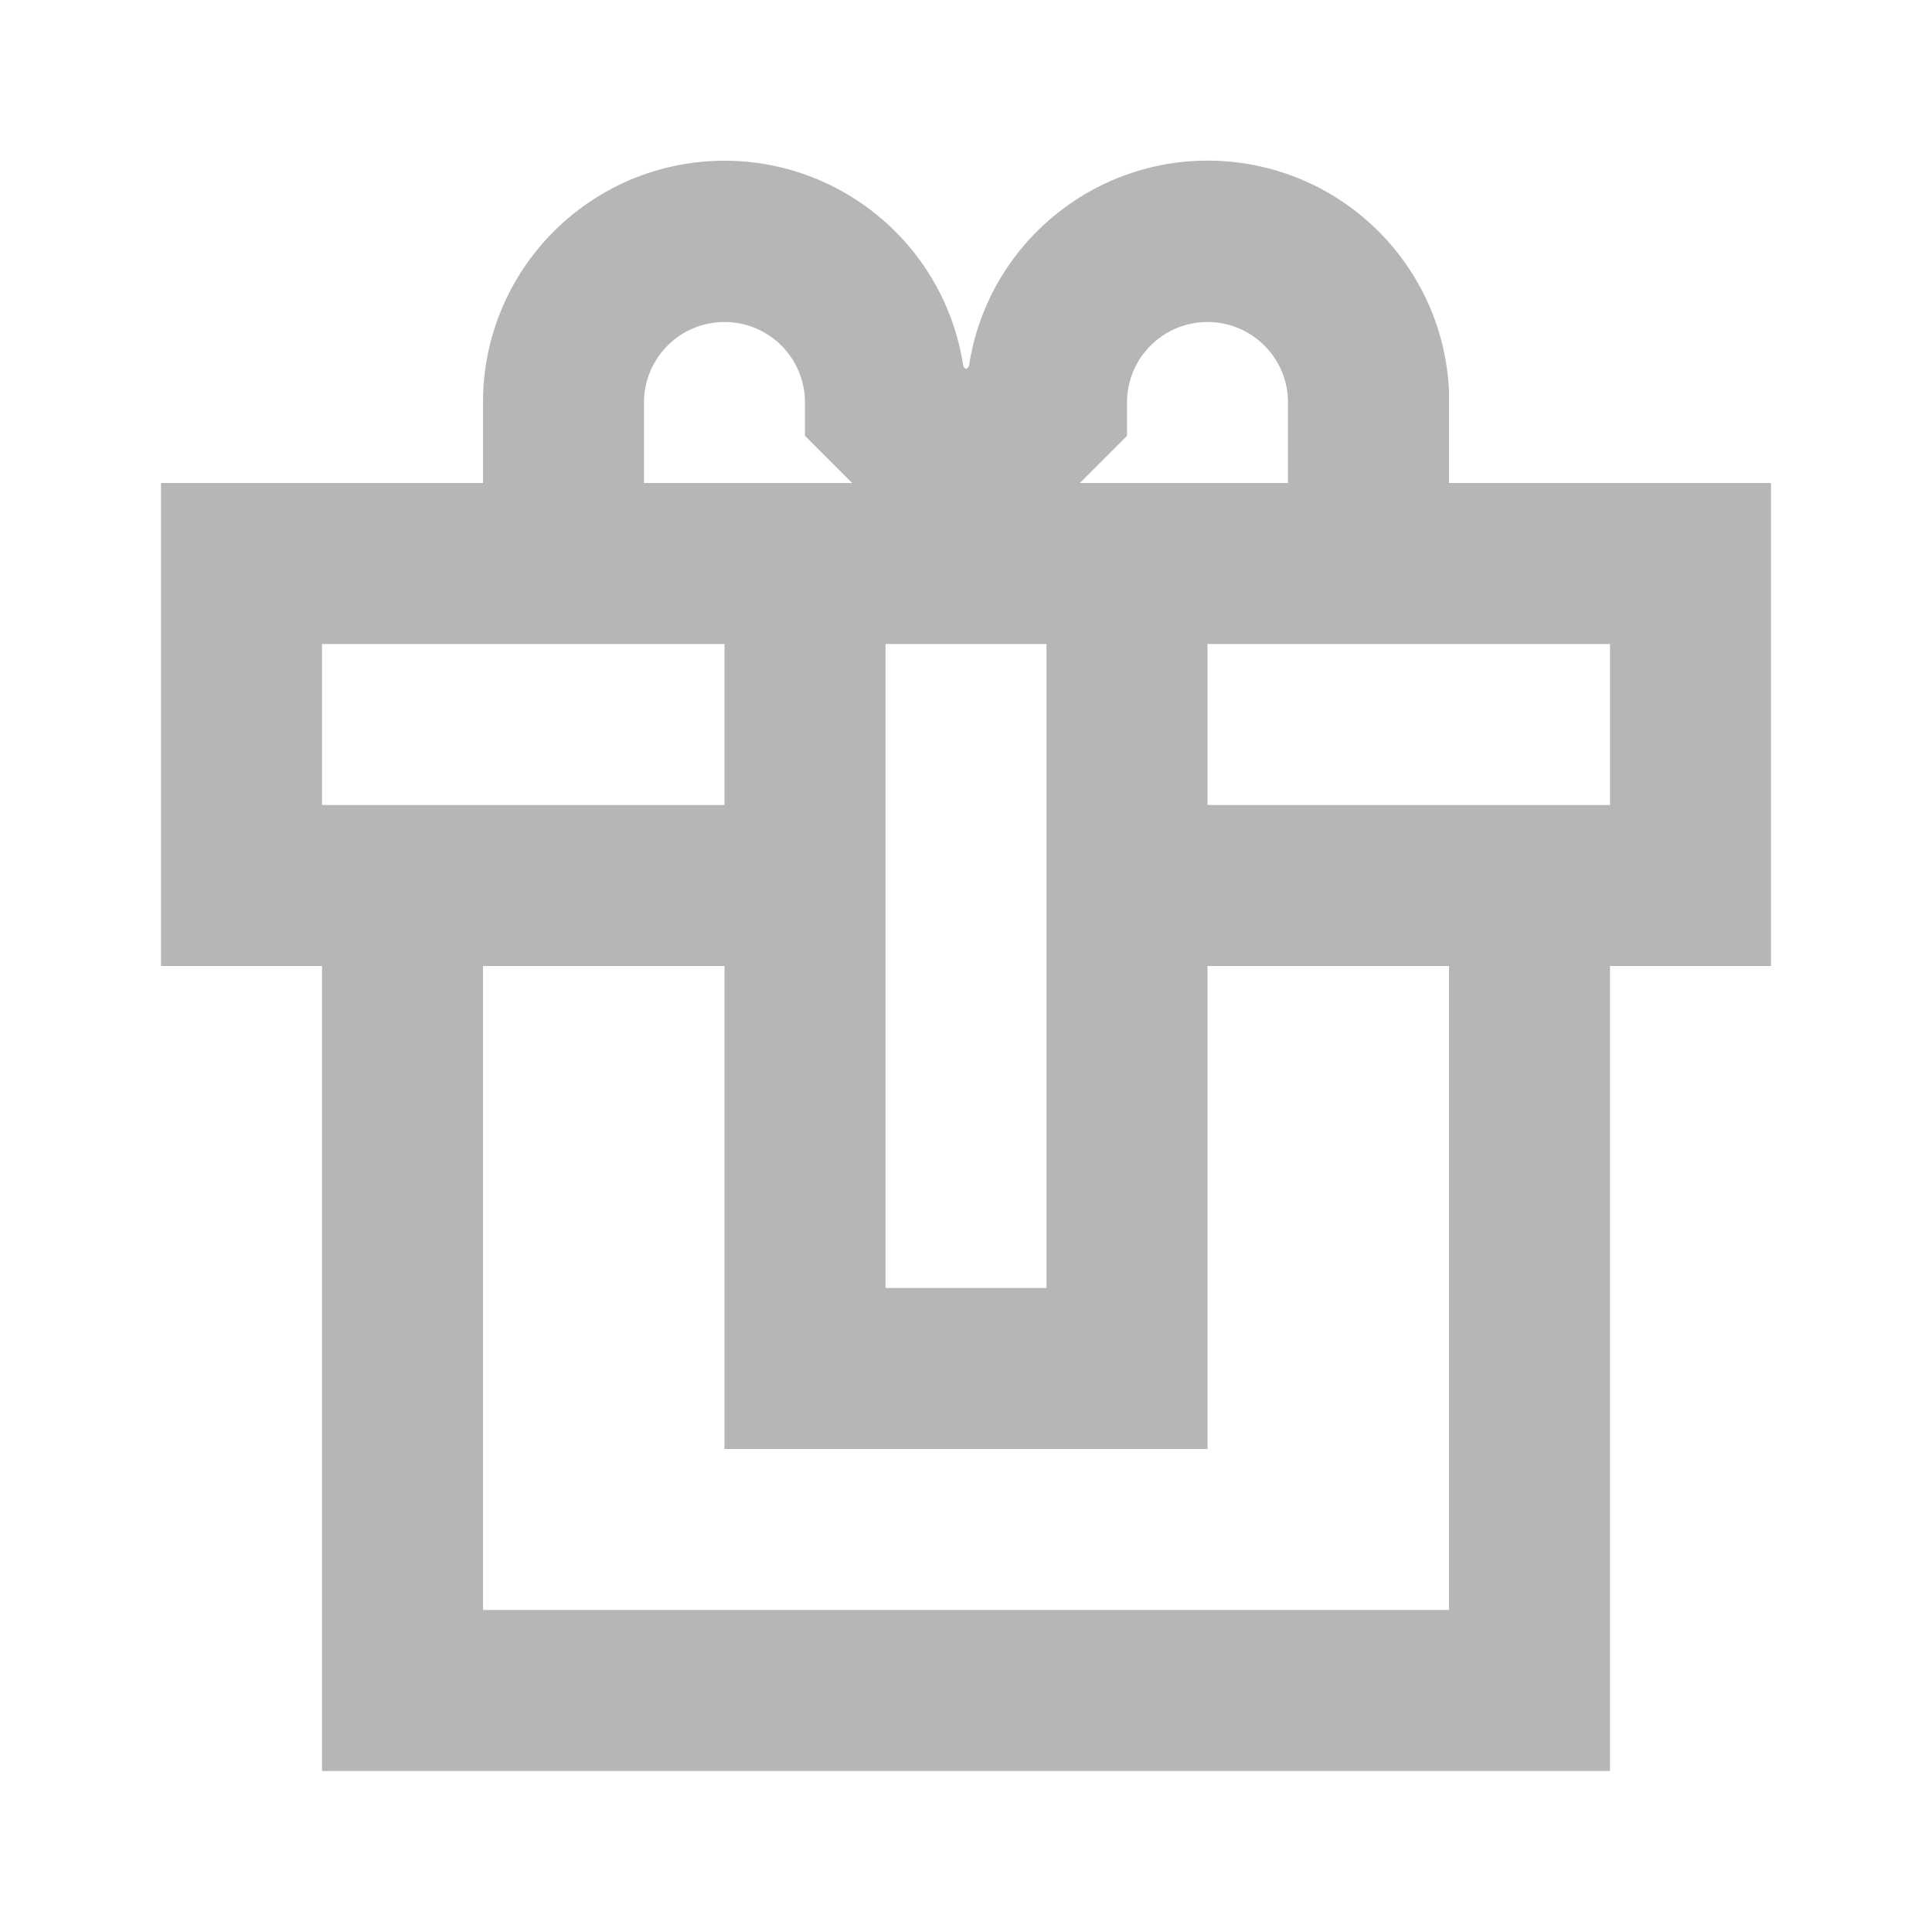
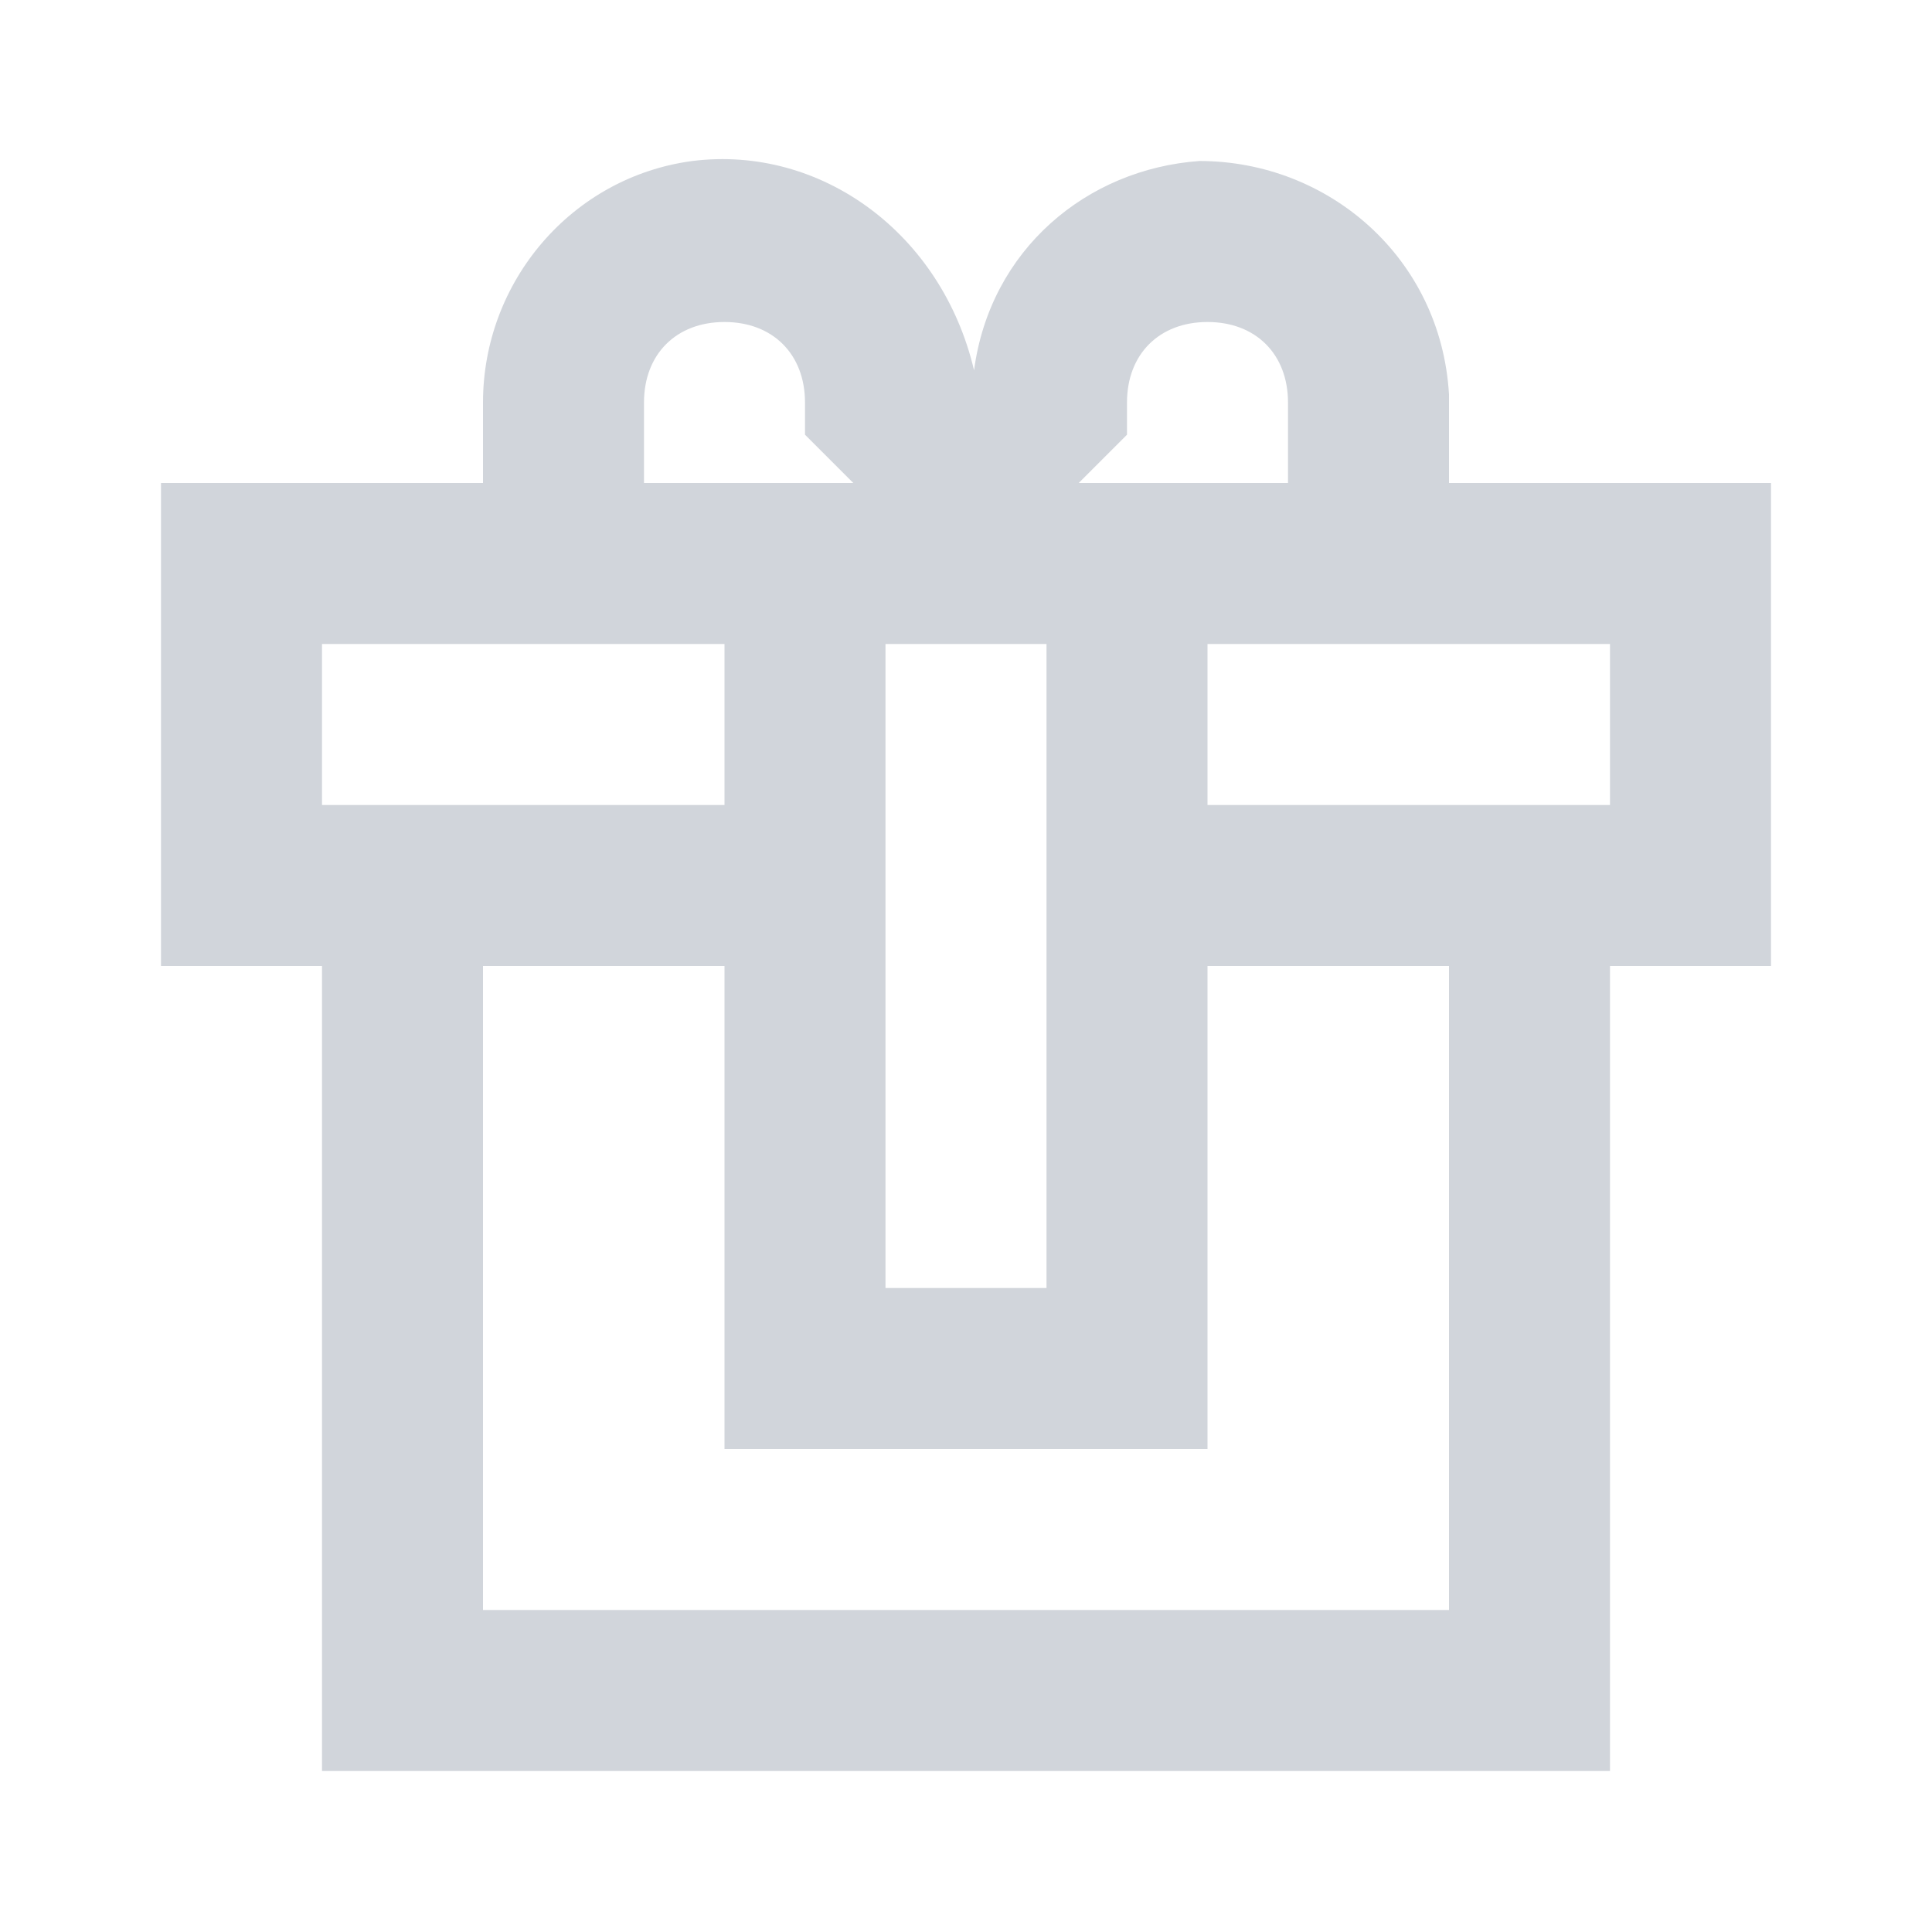
- <svg xmlns="http://www.w3.org/2000/svg" id="ic-transaction-staked" width="24" height="24" viewBox="0 0 24 24">
-   <defs>
-     <style type="text/css">
-             .cls-1{fill:#B6B6B6}.cls-2{fill:none}
-         </style>
-   </defs>
-   <path id="Path_18914" d="M18 6V4.854a3 3 0 0 0-5.964-.3L12 4.586l-.033-.033A3 3 0 0 0 6 5v1H2v6h2v10h16V12h2V6zm-4-.586V5a1 1 0 0 1 2 0v1h-2.586zM13 8v8h-2V8zM8 5a1 1 0 0 1 2 0v.414l.586.586H8zM4 8h5v2H4zm14 12H6v-8h3v6h6v-6h3zm2-10h-5V8h5z" class="cls-1" data-name="Path 18914" />
-   <path id="Rectangle_4527" d="M0 0h24v24H0z" class="cls-2" data-name="Rectangle 4527" />
+ <svg xmlns="http://www.w3.org/2000/svg" version="1.1" id="ic-transaction-staked" x="0px" y="0px" viewBox="0 0 24 24" style="enable-background:new 0 0 24 24;" xml:space="preserve">
+   <style type="text/css">
+ 	.st0{fill:#D1D5DB;}
+ </style>
+   <path id="Path_18914" class="st0" d="M18,6V4.9c-0.1-1.7-1.5-2.9-3.1-2.9c-1.4,0.1-2.6,1.1-2.8,2.6l0,0l0,0C11.7,2.9,10.2,1.8,8.6,2  C7.1,2.2,6,3.5,6,5v1H2v6h2v10h16V12h2V6H18z M14,5.4V5c0-0.6,0.4-1,1-1s1,0.4,1,1v1h-2.6L14,5.4z M13,8v8h-2V8H13z M8,5  c0-0.6,0.4-1,1-1s1,0.4,1,1v0.4L10.6,6H8V5z M4,8h5v2H4V8z M18,20H6v-8h3v6h6v-6h3V20z M20,10h-5V8h5V10z" />
</svg>
